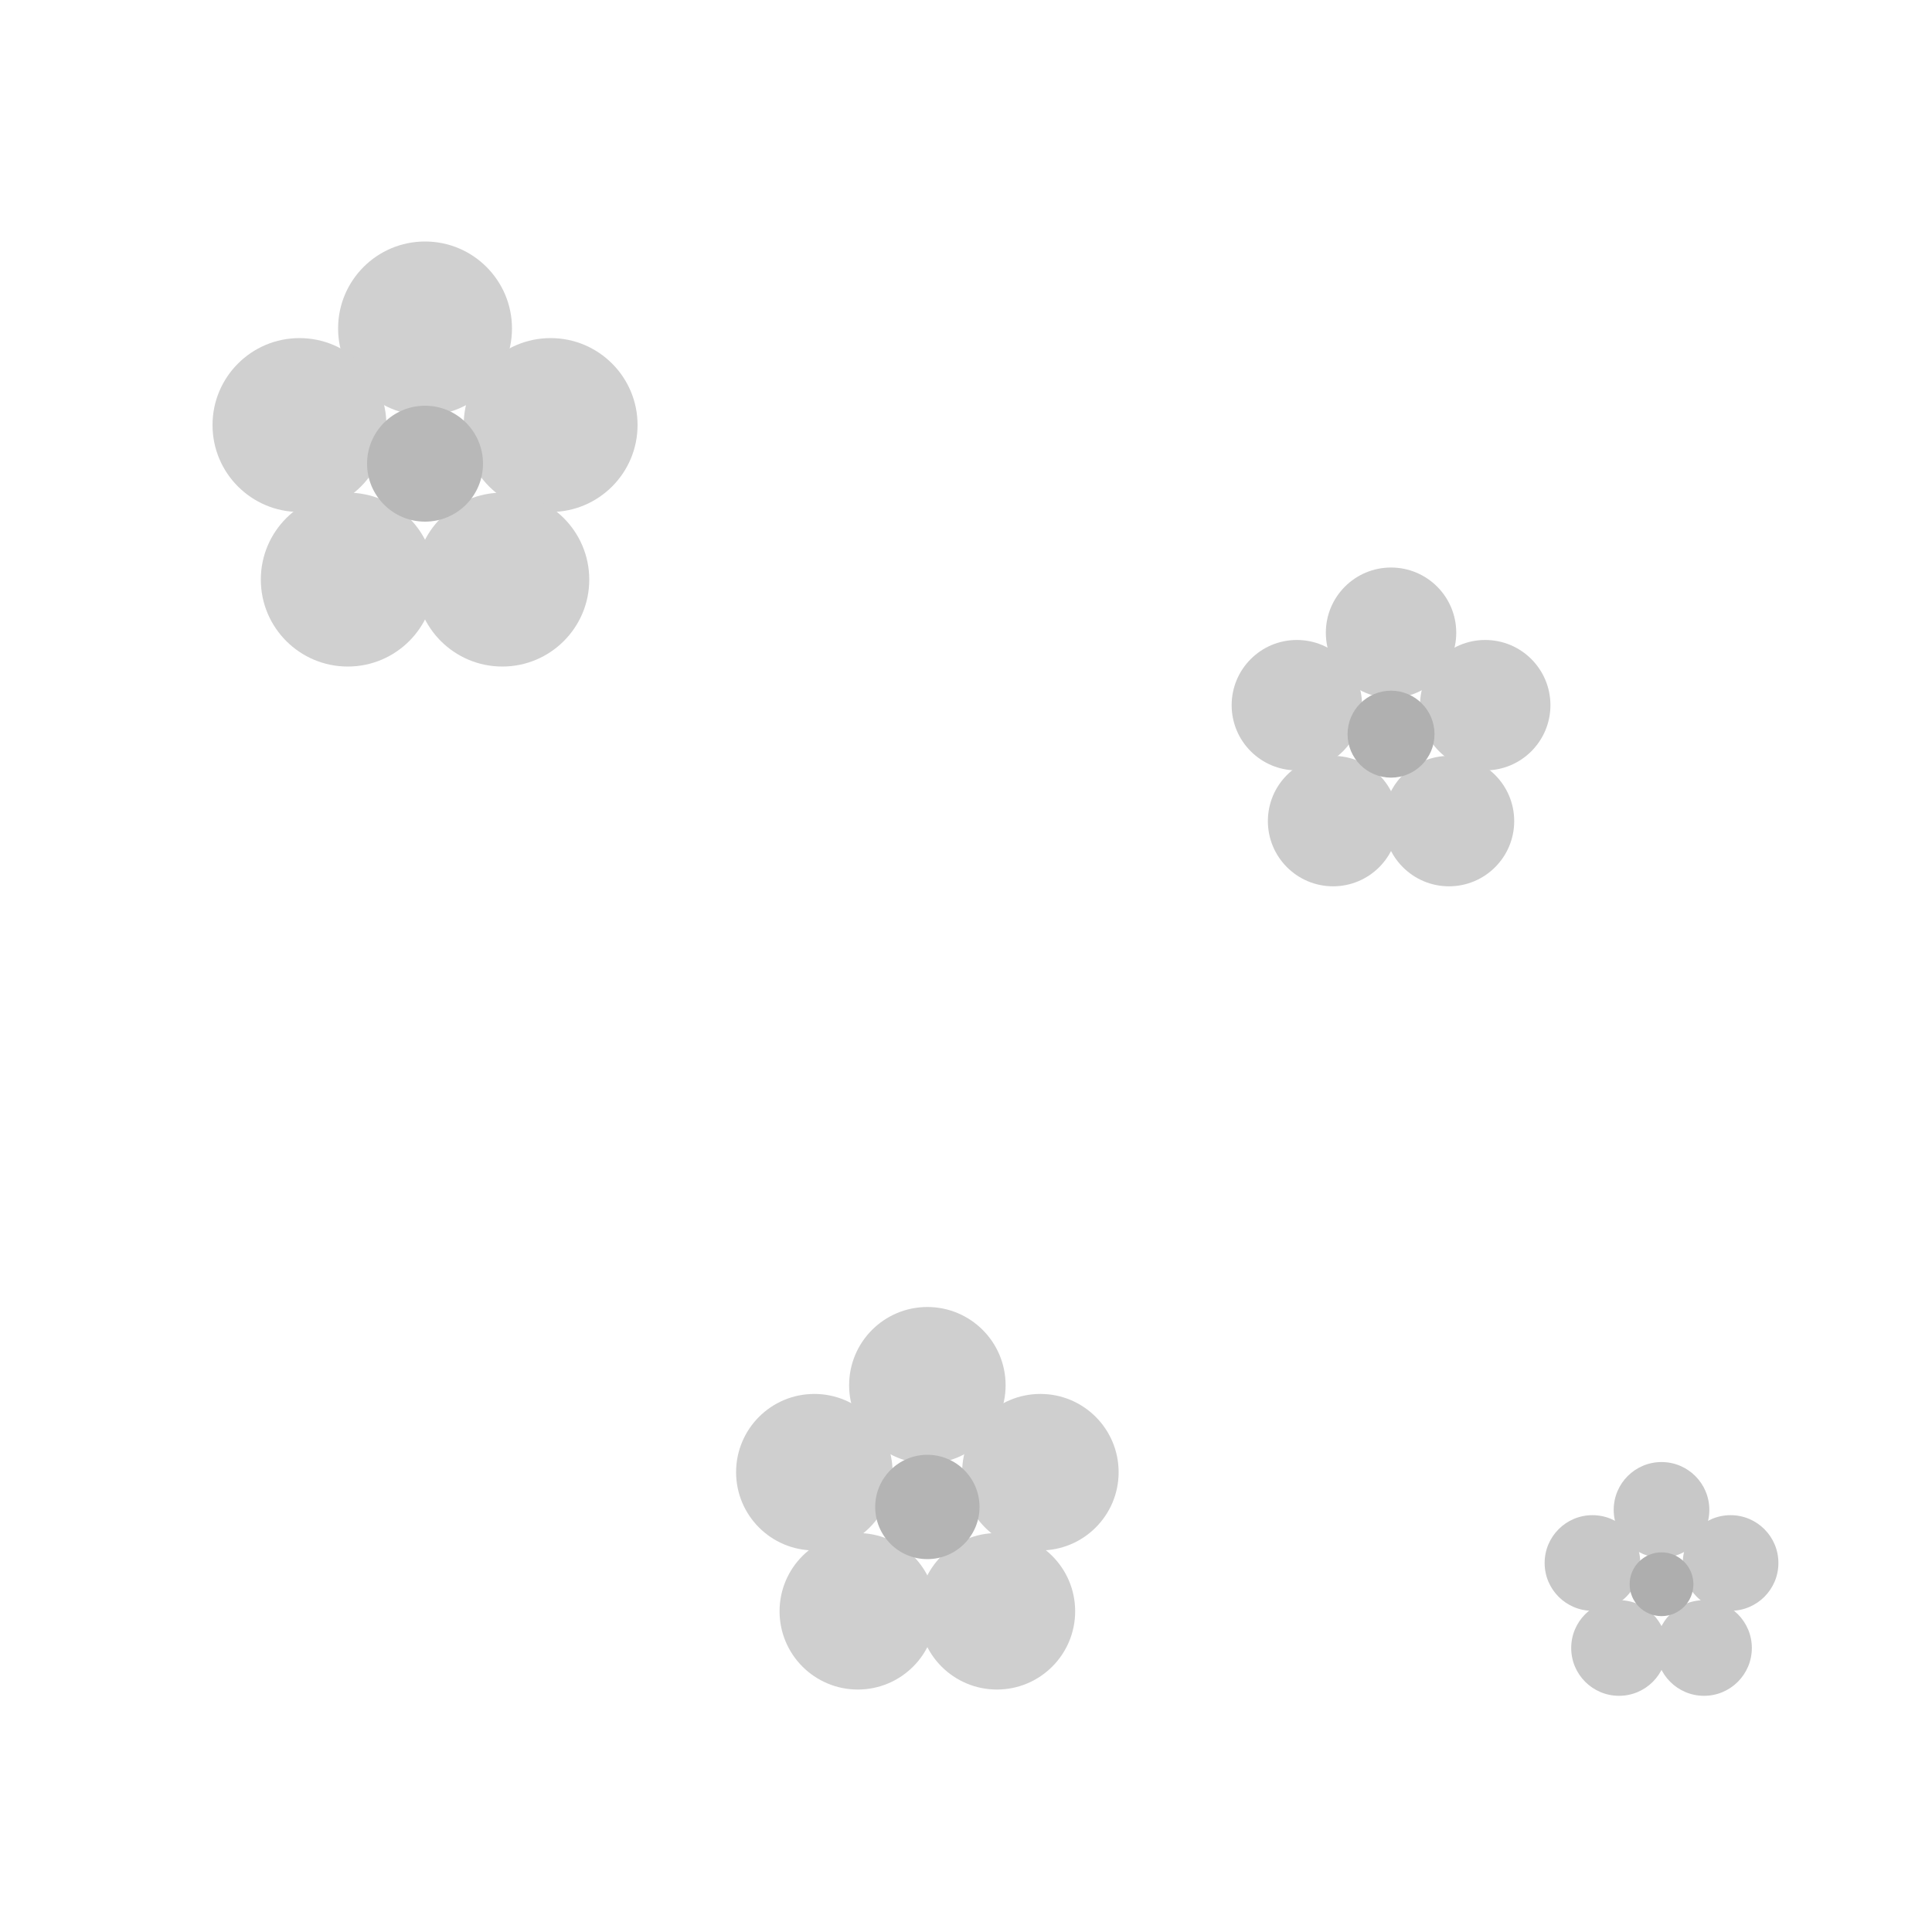
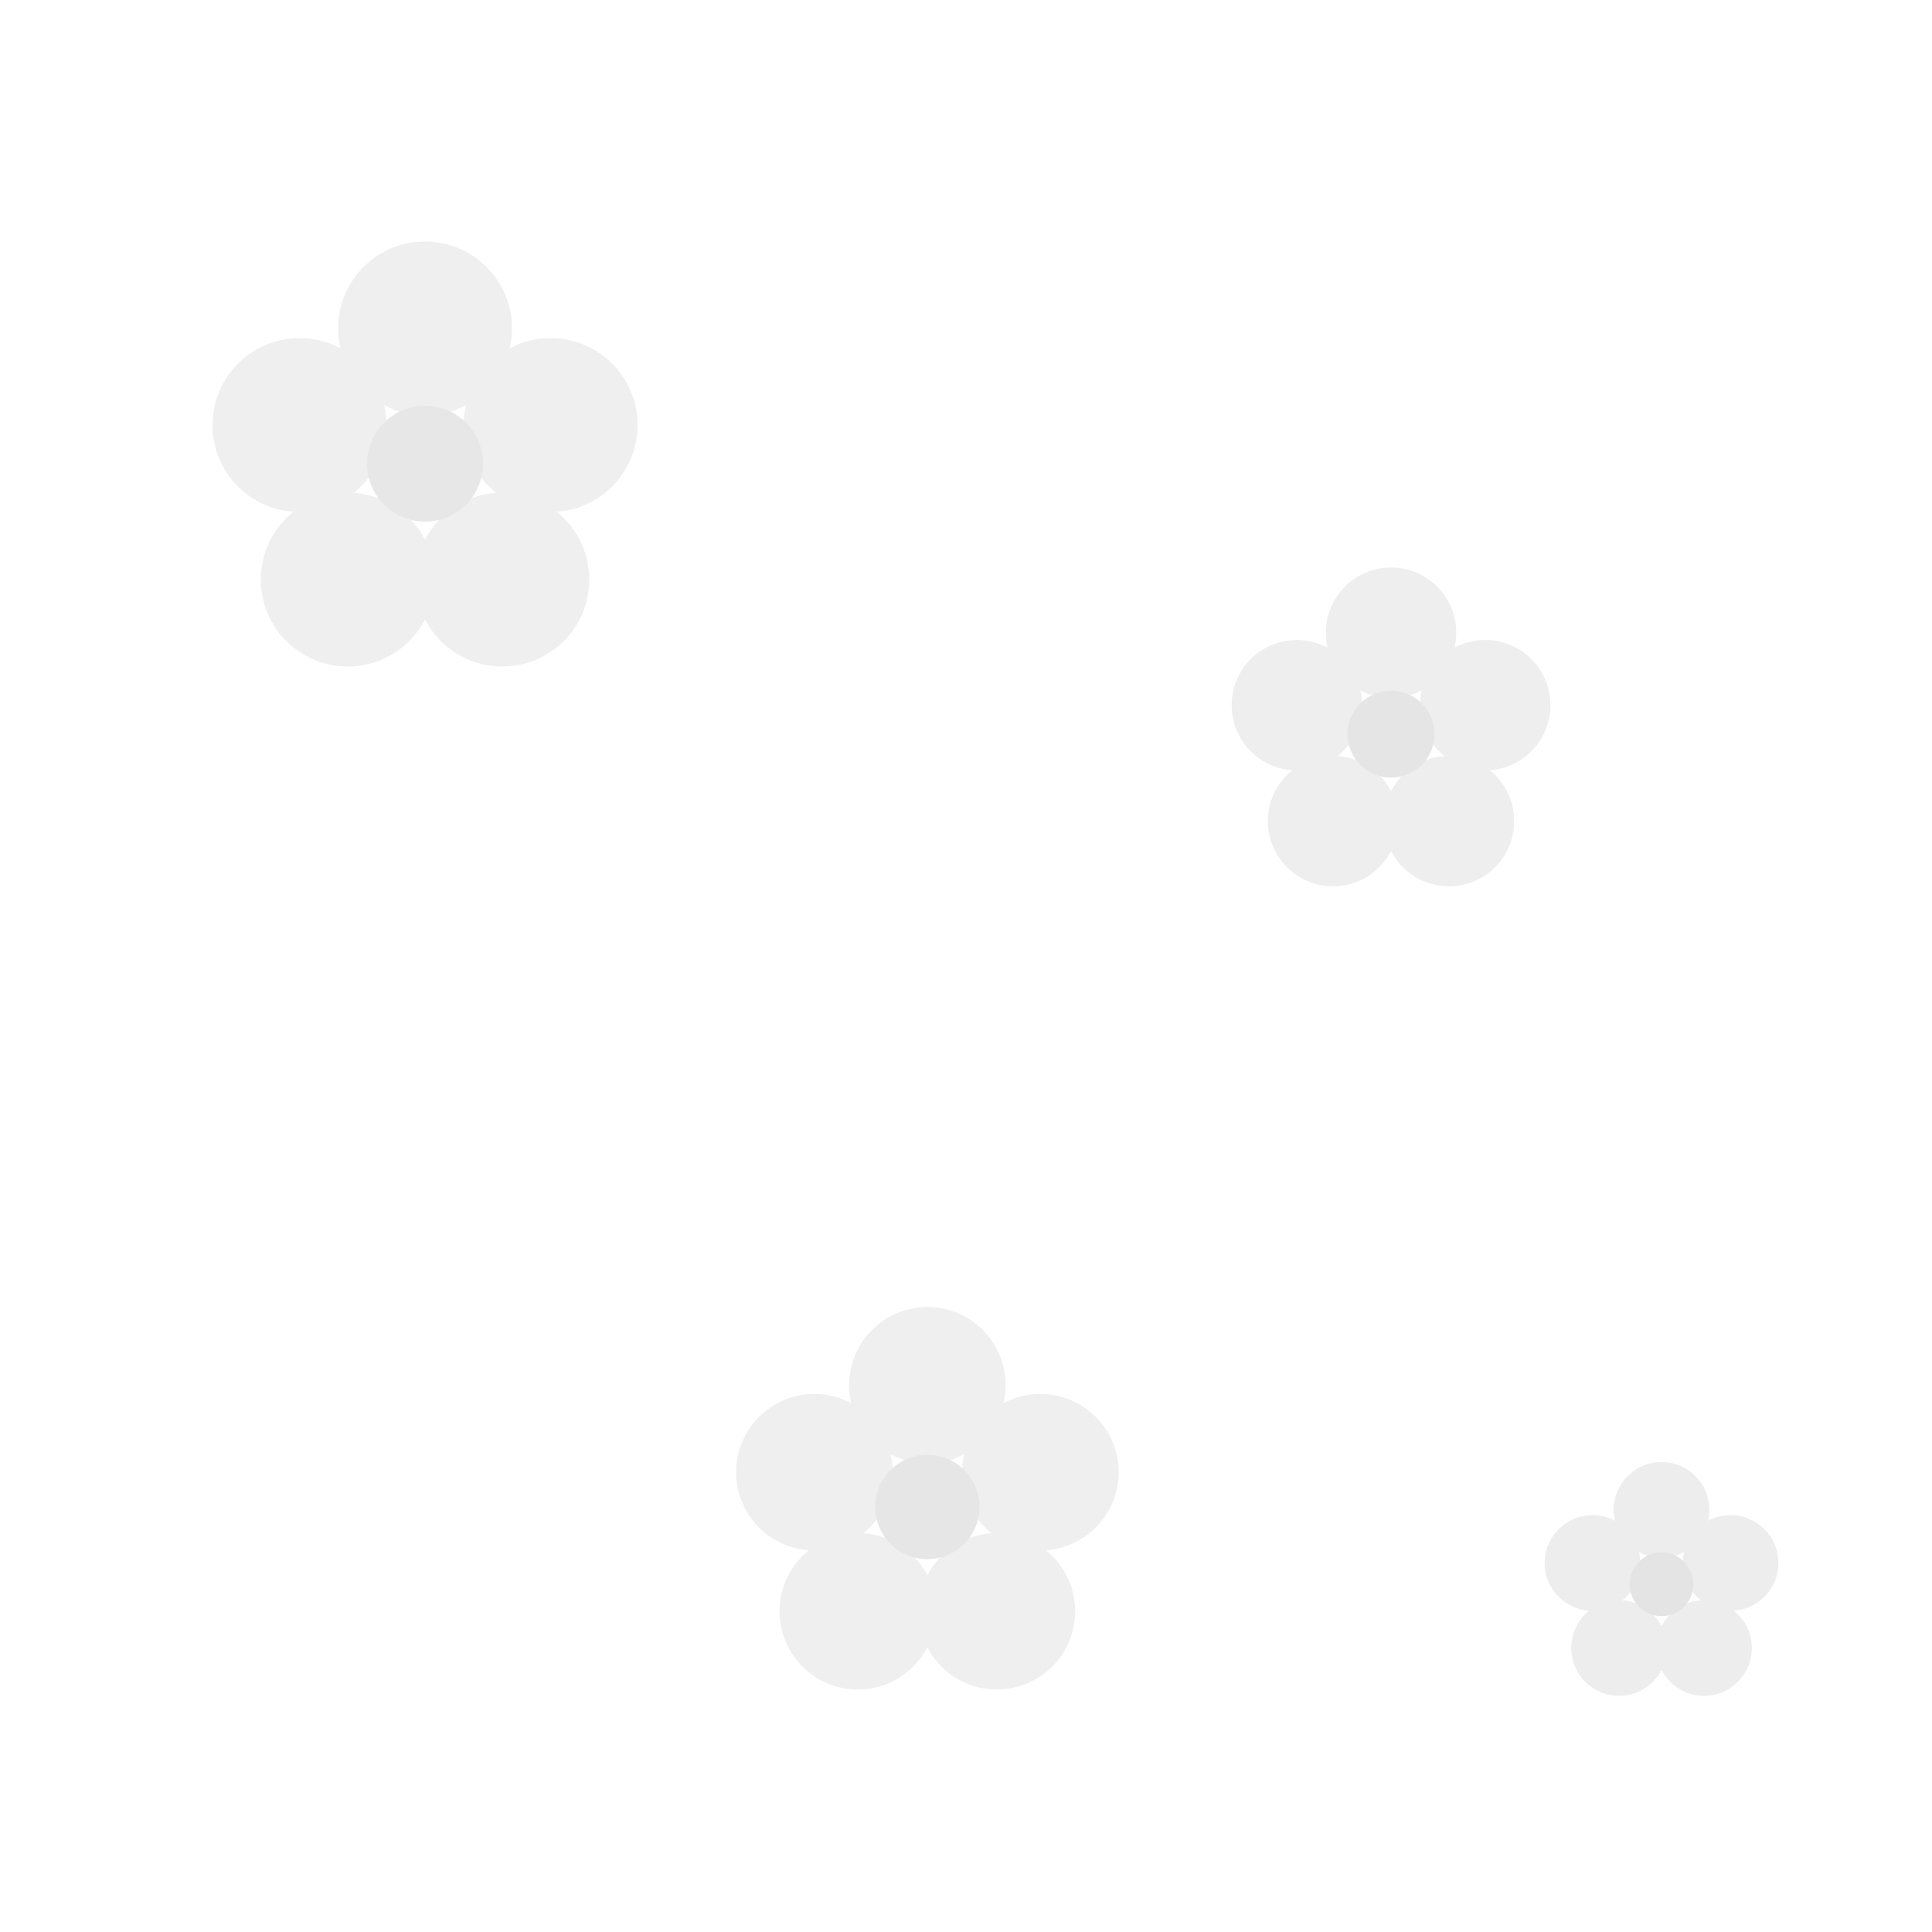
<svg xmlns="http://www.w3.org/2000/svg" width="100" height="100" viewBox="0 0 100 100">
-   <g fill="none" stroke="#c8c8c8" stroke-width="1.2" stroke-linecap="round">
+   <g fill="none" stroke="#ededed" stroke-width="1.2" stroke-linecap="round">
    <g transform="translate(22 24)">
-       <circle cx="0" cy="-7" r="4.5" fill="#d0d0d0" stroke="none" />
-       <circle cx="6.5" cy="-2" r="4.5" fill="#d0d0d0" stroke="none" />
-       <circle cx="4" cy="6" r="4.5" fill="#d0d0d0" stroke="none" />
-       <circle cx="-4" cy="6" r="4.5" fill="#d0d0d0" stroke="none" />
-       <circle cx="-6.5" cy="-2" r="4.5" fill="#d0d0d0" stroke="none" />
-       <circle cx="0" cy="0" r="3" fill="#b8b8b8" stroke="none" />
+       <circle cx="0" cy="-7" r="4.5" fill="#efefef" stroke="none" />
+       <circle cx="6.5" cy="-2" r="4.5" fill="#efefef" stroke="none" />
+       <circle cx="4" cy="6" r="4.5" fill="#efefef" stroke="none" />
+       <circle cx="-4" cy="6" r="4.5" fill="#efefef" stroke="none" />
+       <circle cx="-6.5" cy="-2" r="4.5" fill="#efefef" stroke="none" />
+       <circle cx="0" cy="0" r="3" fill="#e7e7e7" stroke="none" />
    </g>
    <g transform="translate(72 38) scale(0.75)">
-       <circle cx="0" cy="-7" r="4.5" fill="#cccccc" stroke="none" />
-       <circle cx="6.5" cy="-2" r="4.5" fill="#cccccc" stroke="none" />
-       <circle cx="4" cy="6" r="4.5" fill="#cccccc" stroke="none" />
-       <circle cx="-4" cy="6" r="4.5" fill="#cccccc" stroke="none" />
-       <circle cx="-6.5" cy="-2" r="4.5" fill="#cccccc" stroke="none" />
-       <circle cx="0" cy="0" r="3" fill="#b0b0b0" stroke="none" />
+       <circle cx="0" cy="-7" r="4.5" fill="#eeeeee" stroke="none" />
+       <circle cx="6.5" cy="-2" r="4.5" fill="#eeeeee" stroke="none" />
+       <circle cx="4" cy="6" r="4.5" fill="#eeeeee" stroke="none" />
+       <circle cx="-4" cy="6" r="4.5" fill="#eeeeee" stroke="none" />
+       <circle cx="-6.5" cy="-2" r="4.5" fill="#eeeeee" stroke="none" />
+       <circle cx="0" cy="0" r="3" fill="#e5e5e5" stroke="none" />
    </g>
    <g transform="translate(48 78) scale(0.9)">
-       <circle cx="0" cy="-7" r="4.5" fill="#cfcfcf" stroke="none" />
-       <circle cx="6.5" cy="-2" r="4.5" fill="#cfcfcf" stroke="none" />
-       <circle cx="4" cy="6" r="4.5" fill="#cfcfcf" stroke="none" />
-       <circle cx="-4" cy="6" r="4.5" fill="#cfcfcf" stroke="none" />
-       <circle cx="-6.5" cy="-2" r="4.5" fill="#cfcfcf" stroke="none" />
-       <circle cx="0" cy="0" r="3" fill="#b4b4b4" stroke="none" />
+       <circle cx="0" cy="-7" r="4.5" fill="#efefef" stroke="none" />
+       <circle cx="6.5" cy="-2" r="4.5" fill="#efefef" stroke="none" />
+       <circle cx="4" cy="6" r="4.5" fill="#efefef" stroke="none" />
+       <circle cx="-4" cy="6" r="4.5" fill="#efefef" stroke="none" />
+       <circle cx="-6.5" cy="-2" r="4.5" fill="#efefef" stroke="none" />
+       <circle cx="0" cy="0" r="3" fill="#e6e6e6" stroke="none" />
    </g>
    <g transform="translate(86 82) scale(0.55)">
-       <circle cx="0" cy="-7" r="4.5" fill="#c8c8c8" stroke="none" />
-       <circle cx="6.5" cy="-2" r="4.5" fill="#c8c8c8" stroke="none" />
-       <circle cx="4" cy="6" r="4.5" fill="#c8c8c8" stroke="none" />
-       <circle cx="-4" cy="6" r="4.5" fill="#c8c8c8" stroke="none" />
-       <circle cx="-6.5" cy="-2" r="4.5" fill="#c8c8c8" stroke="none" />
-       <circle cx="0" cy="0" r="3" fill="#aeaeae" stroke="none" />
+       <circle cx="0" cy="-7" r="4.5" fill="#ededed" stroke="none" />
+       <circle cx="6.5" cy="-2" r="4.5" fill="#ededed" stroke="none" />
+       <circle cx="4" cy="6" r="4.5" fill="#ededed" stroke="none" />
+       <circle cx="-4" cy="6" r="4.5" fill="#ededed" stroke="none" />
+       <circle cx="-6.5" cy="-2" r="4.5" fill="#ededed" stroke="none" />
+       <circle cx="0" cy="0" r="3" fill="#e4e4e4" stroke="none" />
    </g>
    <g transform="translate(122 24)">
-       <circle cx="0" cy="-7" r="4.5" fill="#d0d0d0" stroke="none" />
-       <circle cx="6.5" cy="-2" r="4.5" fill="#d0d0d0" stroke="none" />
-       <circle cx="4" cy="6" r="4.5" fill="#d0d0d0" stroke="none" />
-       <circle cx="-4" cy="6" r="4.5" fill="#d0d0d0" stroke="none" />
-       <circle cx="-6.5" cy="-2" r="4.5" fill="#d0d0d0" stroke="none" />
-       <circle cx="0" cy="0" r="3" fill="#b8b8b8" stroke="none" />
+       <circle cx="0" cy="-7" r="4.5" fill="#efefef" stroke="none" />
+       <circle cx="6.5" cy="-2" r="4.5" fill="#efefef" stroke="none" />
+       <circle cx="4" cy="6" r="4.5" fill="#efefef" stroke="none" />
+       <circle cx="-4" cy="6" r="4.5" fill="#efefef" stroke="none" />
+       <circle cx="-6.5" cy="-2" r="4.5" fill="#efefef" stroke="none" />
+       <circle cx="0" cy="0" r="3" fill="#e7e7e7" stroke="none" />
    </g>
  </g>
</svg>
